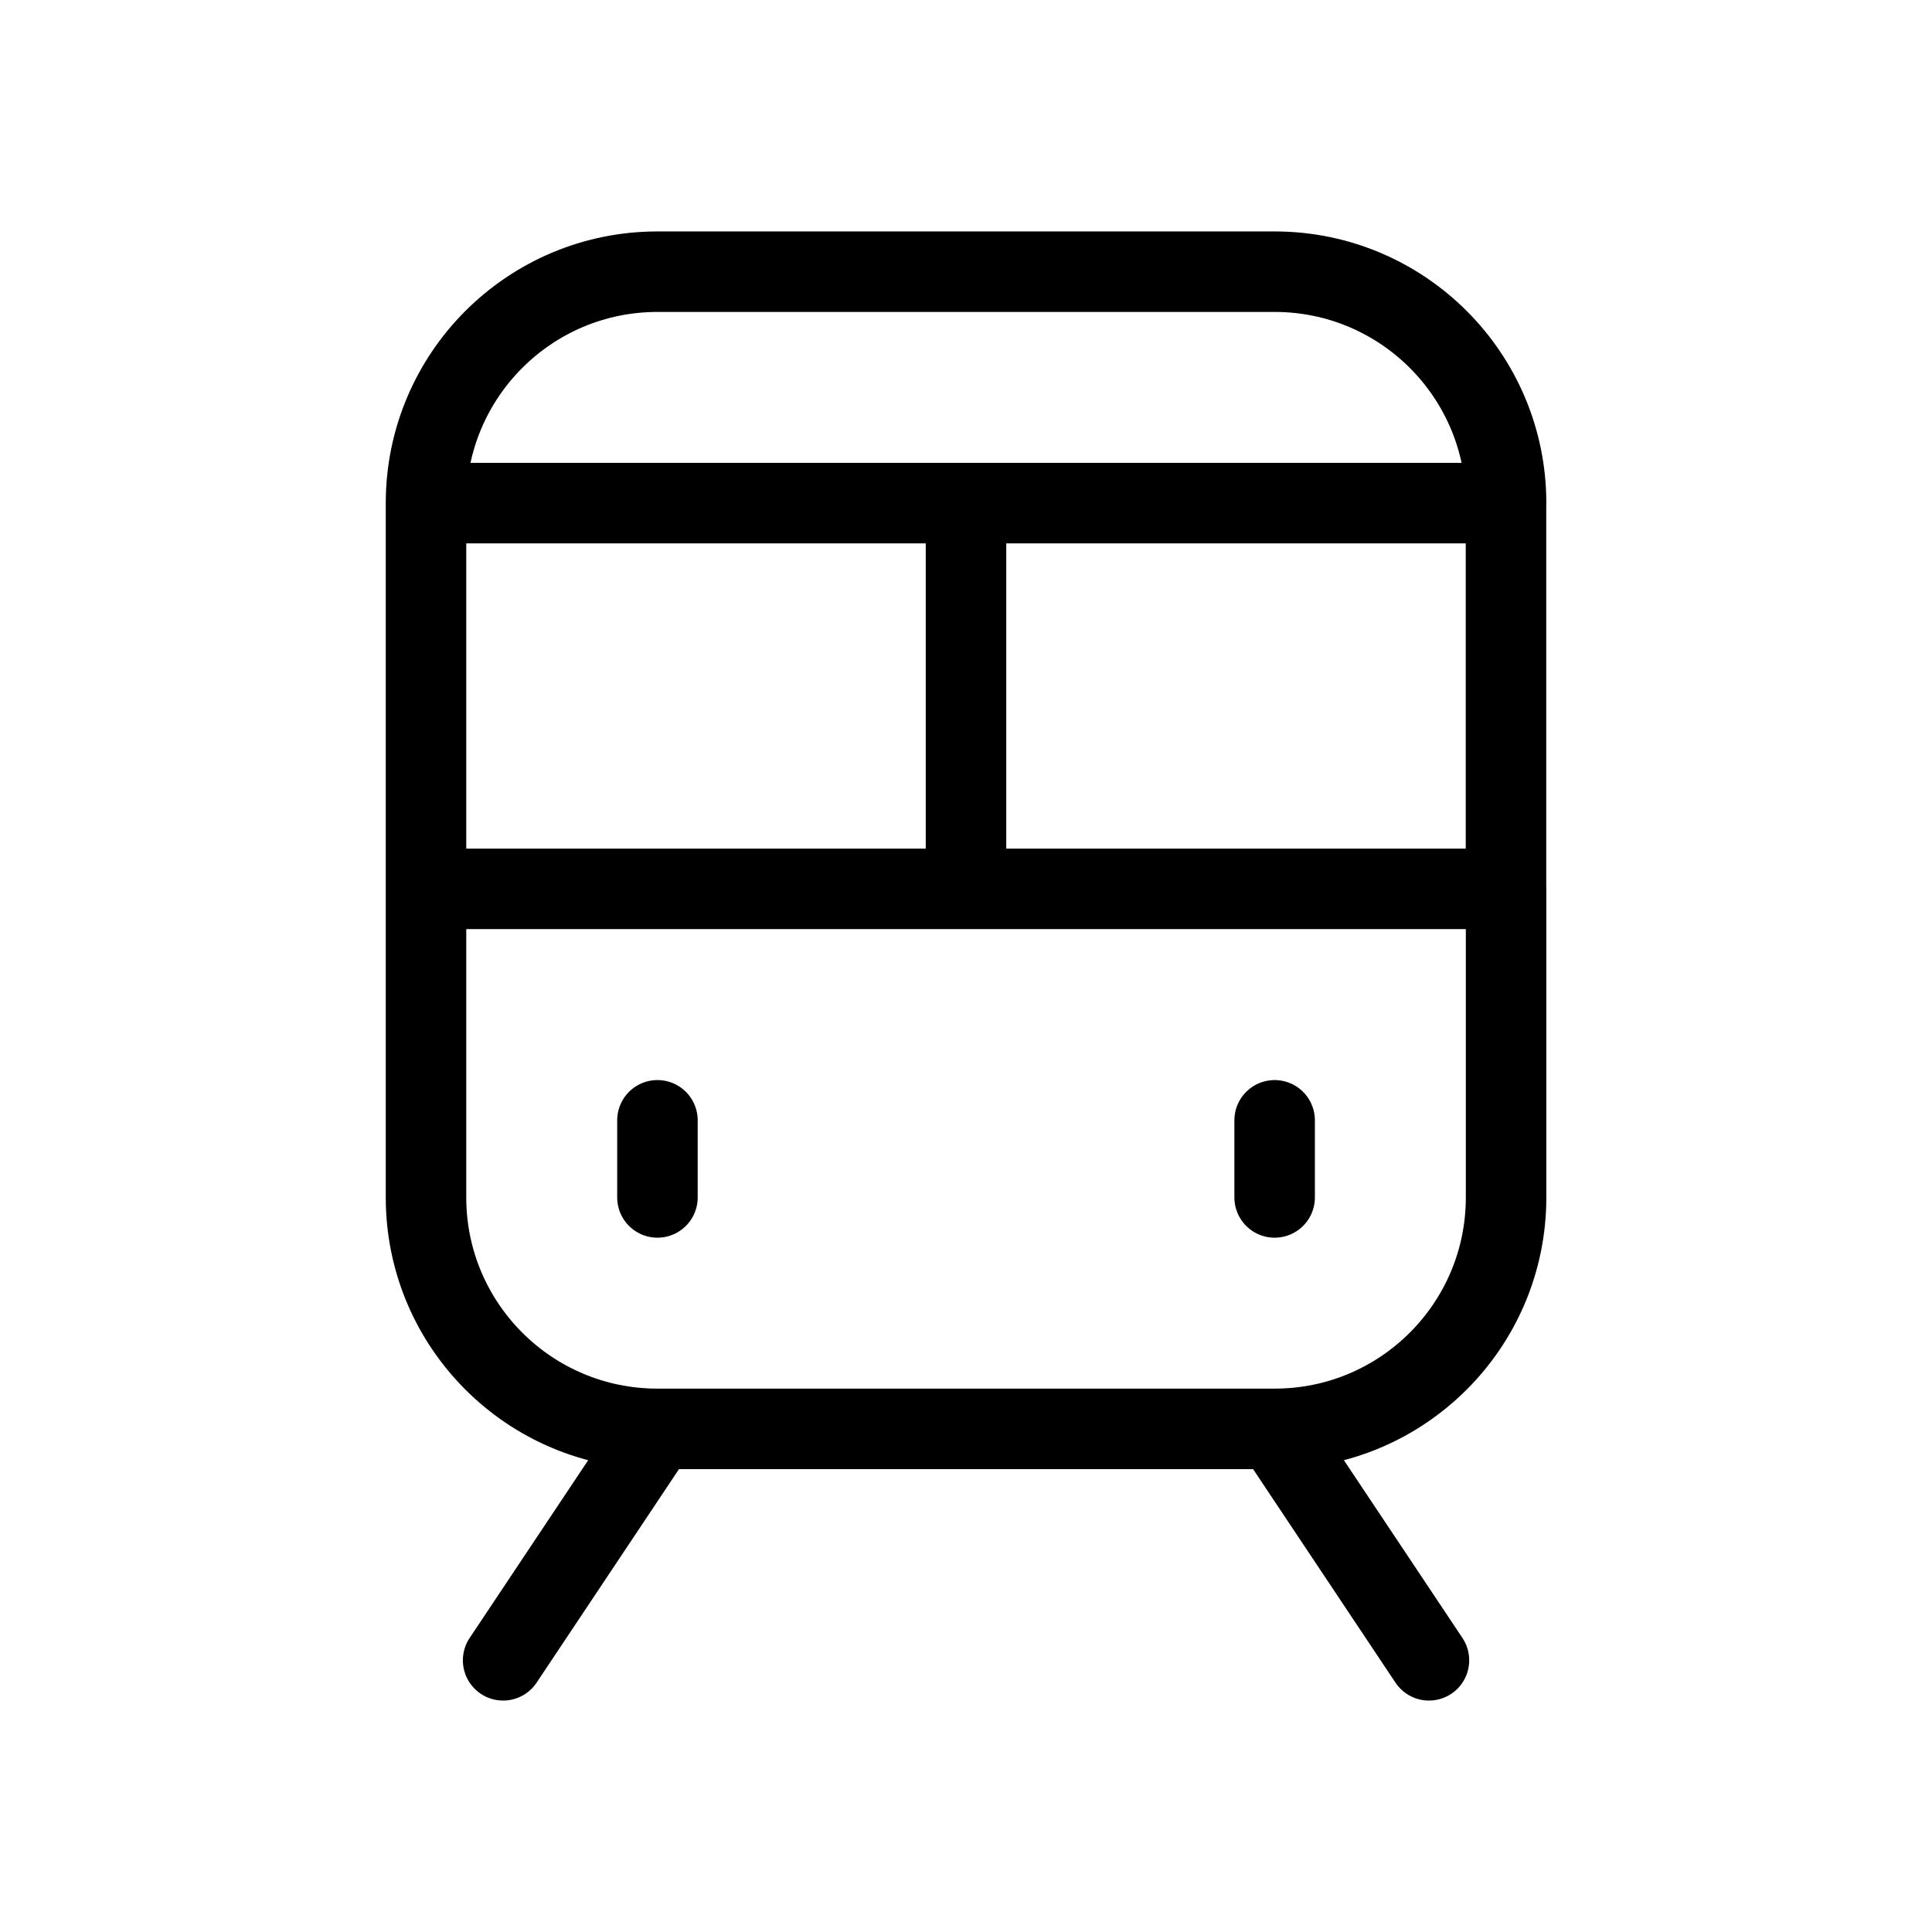
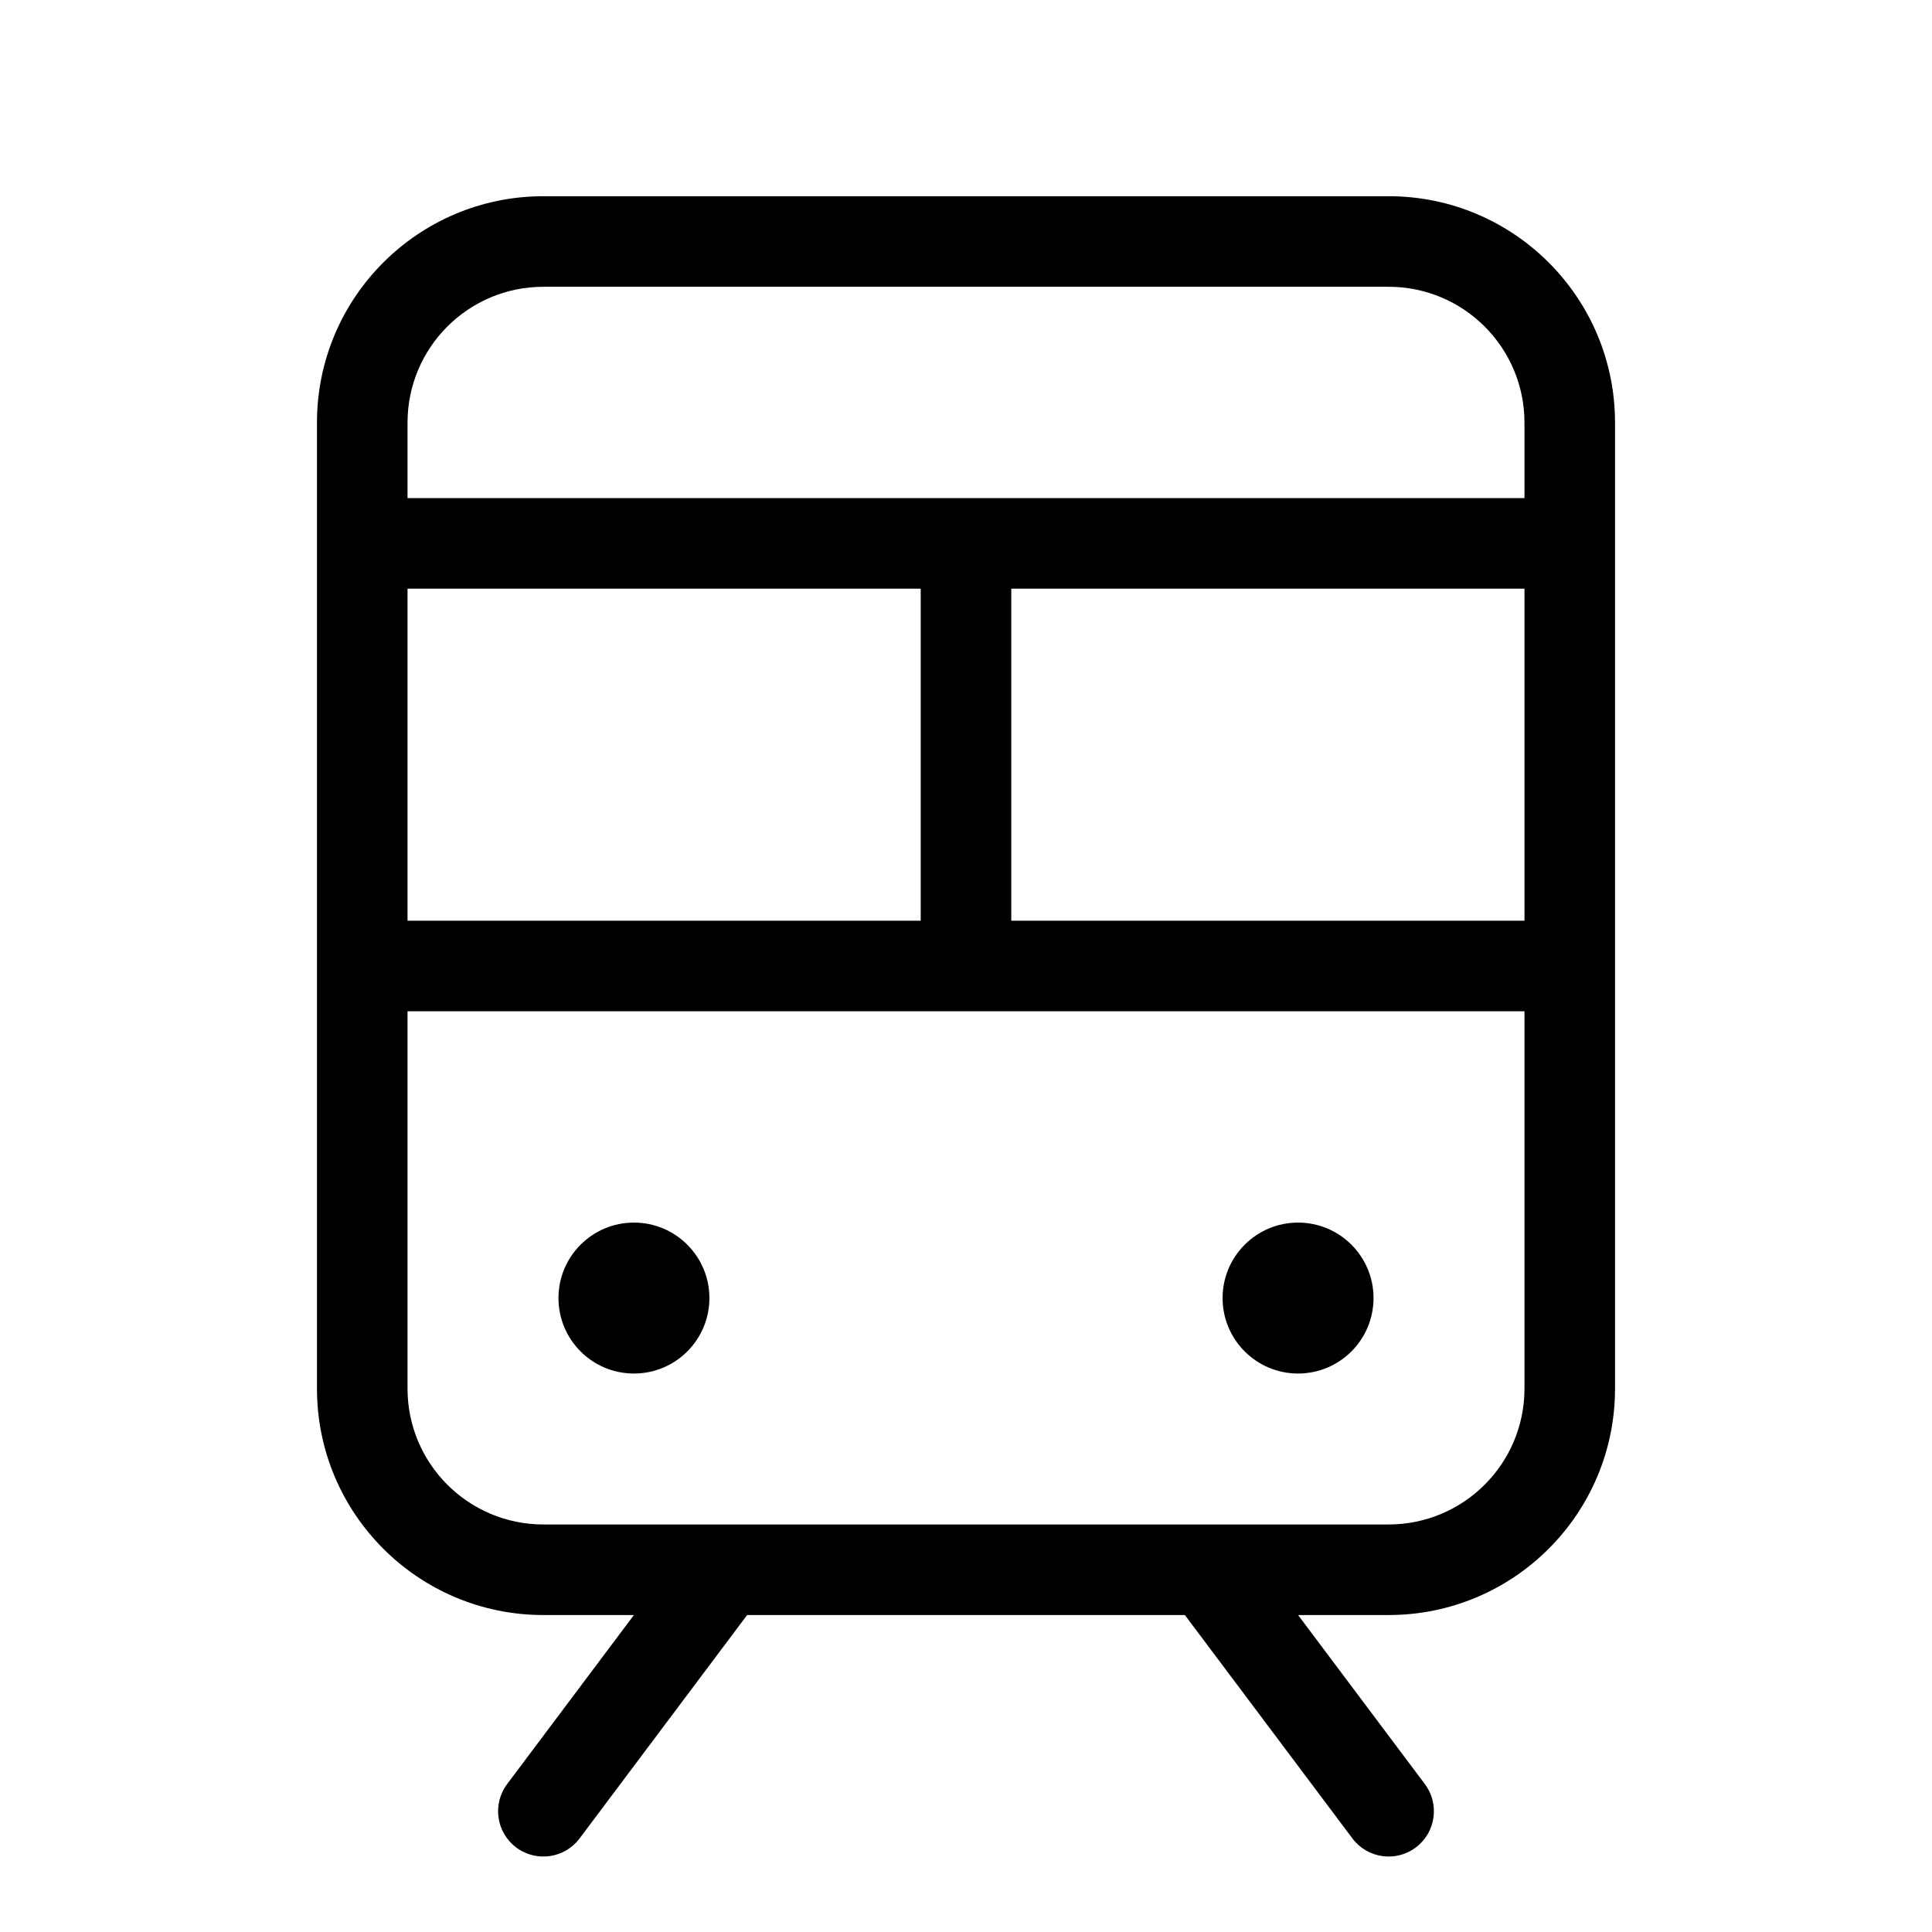
- <svg xmlns="http://www.w3.org/2000/svg" fill="none" viewBox="-0.5 -0.5 24 24" stroke-linecap="round" stroke-linejoin="round" stroke="currentColor" id="Train--Streamline-Mynaui.svg">
-   <path d="M15.333 17.25H7.667m7.667 0 1.917 2.875m-1.917 -2.875a2.875 2.875 0 0 0 2.875 -2.875v-3.833M7.667 17.25l-1.917 2.875m1.917 -2.875a2.875 2.875 0 0 1 -2.875 -2.875v-3.833m2.875 2.875v0.958m7.667 -0.958v0.958M4.792 10.542h6.708m-6.708 0V5.75m6.708 4.792h6.708m-6.708 0V5.75m6.708 4.792V5.75m-6.708 0H4.792m6.708 0h6.708M4.792 5.75a2.875 2.875 0 0 1 2.875 -2.875h7.667a2.875 2.875 0 0 1 2.875 2.875" stroke-width="1" />
+ <svg xmlns="http://www.w3.org/2000/svg" width="200" height="200" viewBox="0 0 256 256">
+   <path fill="currentColor" d="M184 26H72a30 30 0 0 0-30 30v128a30 30 0 0 0 30 30h12l-16.8 22.4a6 6 0 1 0 9.6 7.2L99 214h58l22.2 29.6a6 6 0 0 0 9.6-7.2L172 214h12a30 30 0 0 0 30-30V56a30 30 0 0 0-30-30ZM54 122V78h68v44Zm80-44h68v44h-68ZM72 38h112a18 18 0 0 1 18 18v10H54V56a18 18 0 0 1 18-18Zm112 164H72a18 18 0 0 1-18-18v-50h148v50a18 18 0 0 1-18 18Zm-2-30a10 10 0 1 1-10-10a10 10 0 0 1 10 10Zm-88 0a10 10 0 1 1-10-10a10 10 0 0 1 10 10Z" />
</svg>
